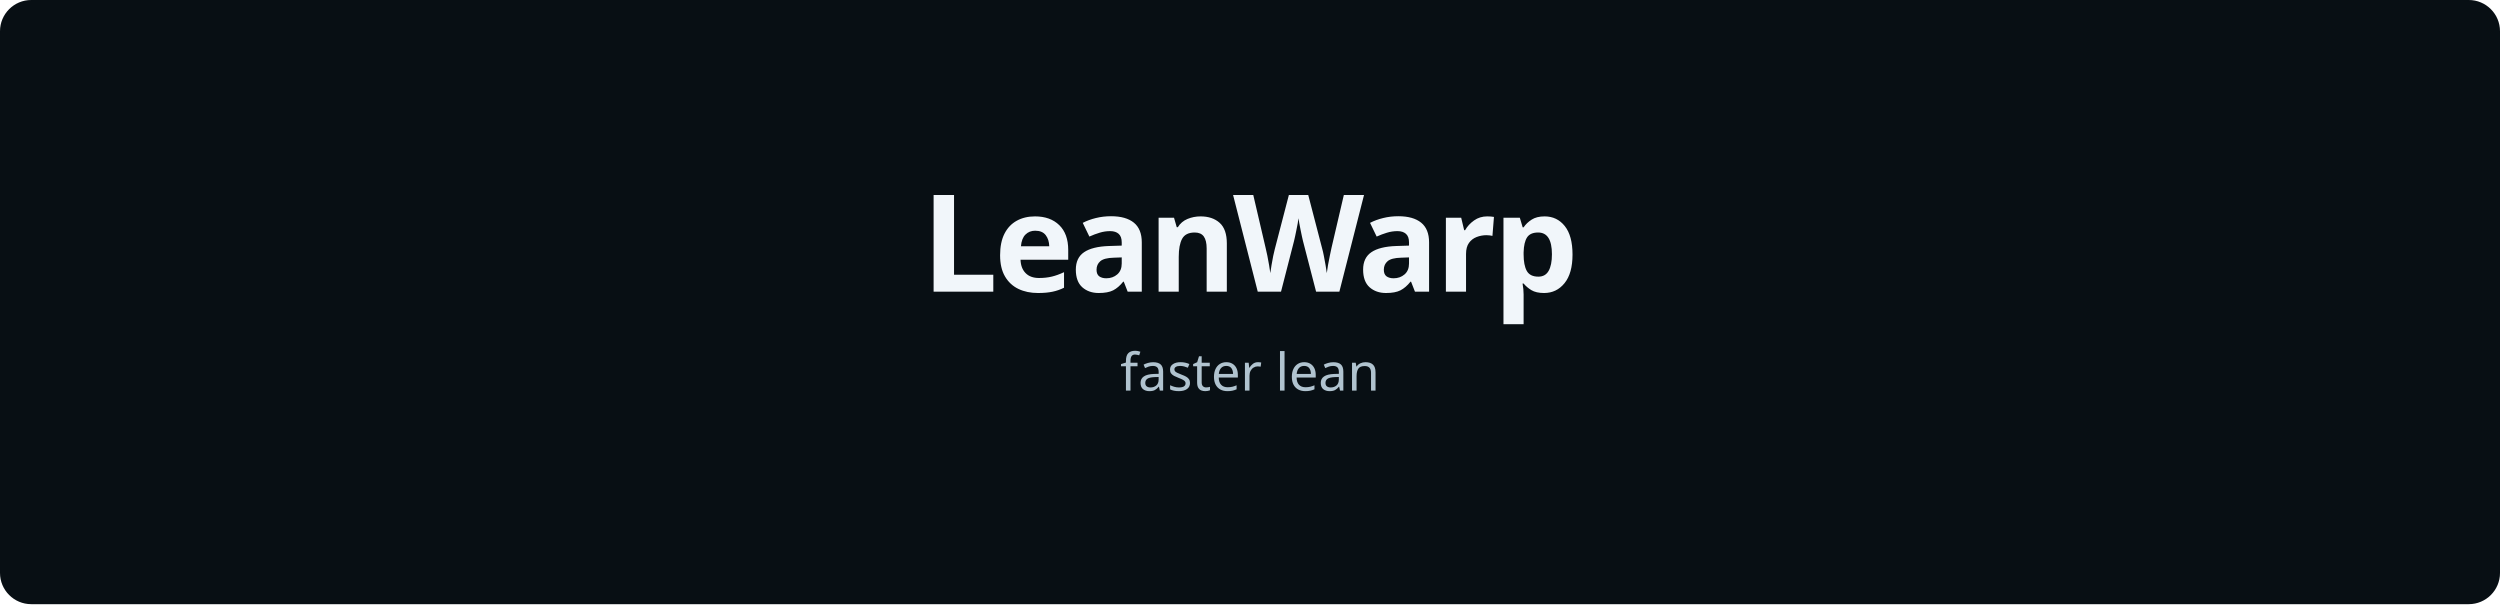
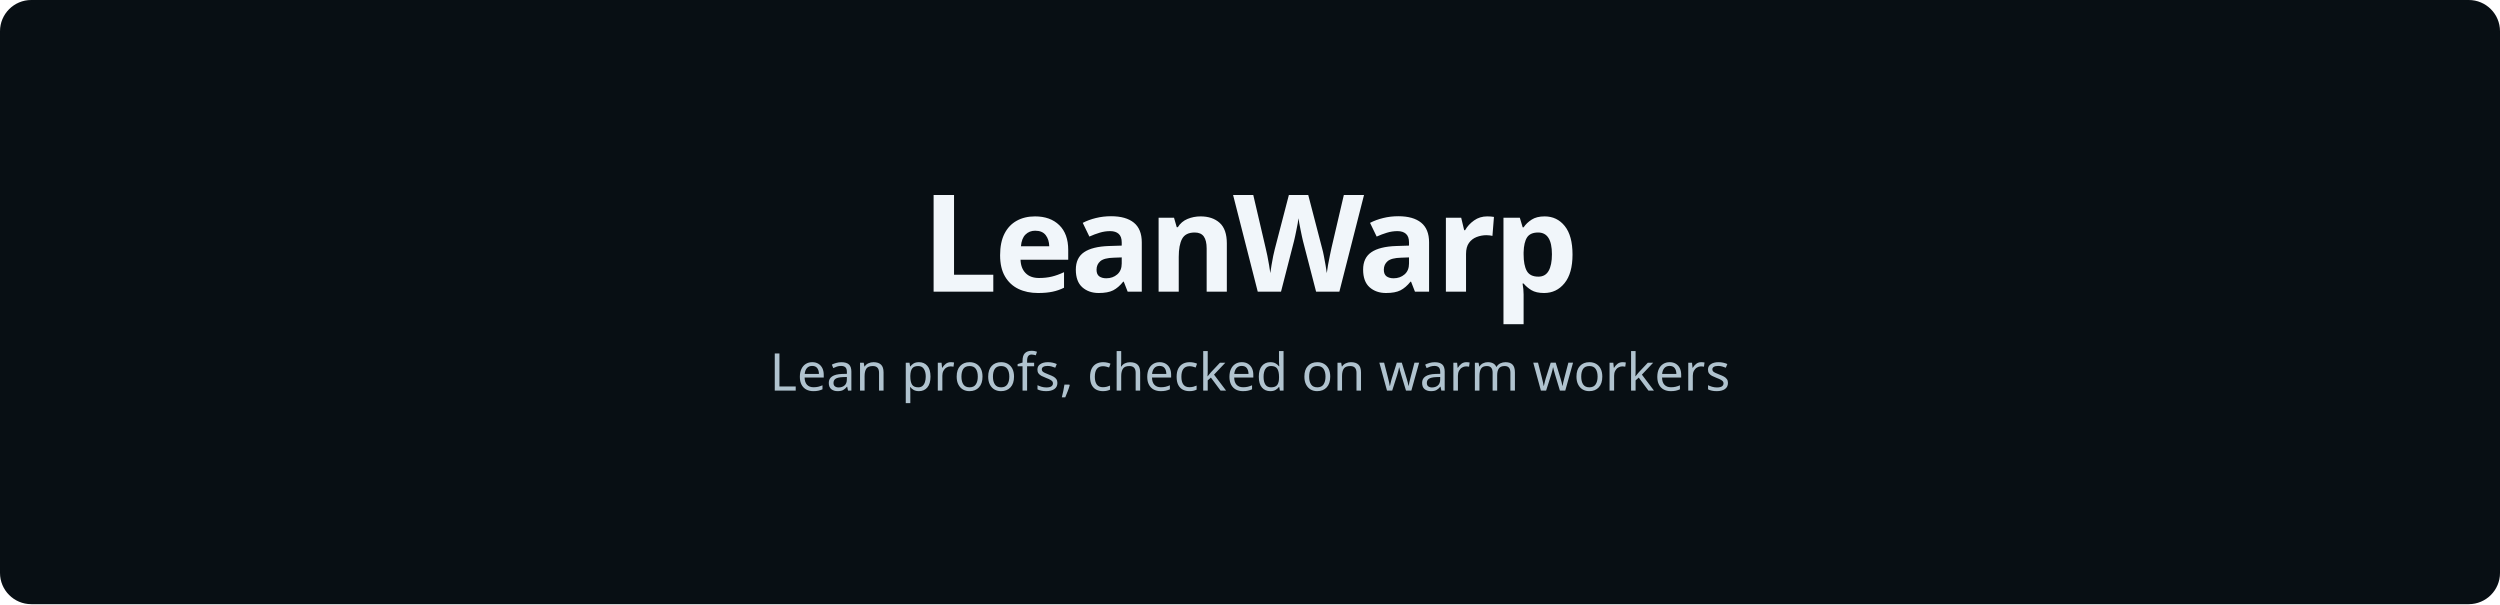
<svg xmlns="http://www.w3.org/2000/svg" width="960" height="232" viewBox="0 0 960 232" role="img" aria-labelledby="title desc">
  <rect width="960" height="232" rx="12" fill="#080f14" />
  <text x="480" y="112" text-anchor="middle" fill="#f1f6fa" font-family="ui-sans-serif,system-ui,sans-serif" font-size="52" font-weight="650" letter-spacing="-1.5">LeanWarp</text>
-   <text x="480" y="150" text-anchor="middle" fill="#b0c3cf" font-family="ui-sans-serif,system-ui,sans-serif" font-size="20">faster lean</text>
+   <text x="480" y="150" text-anchor="middle" fill="#b0c3cf" font-family="ui-sans-serif,system-ui,sans-serif" font-size="20">Lean proofs, checked on warm workers</text>
</svg>
